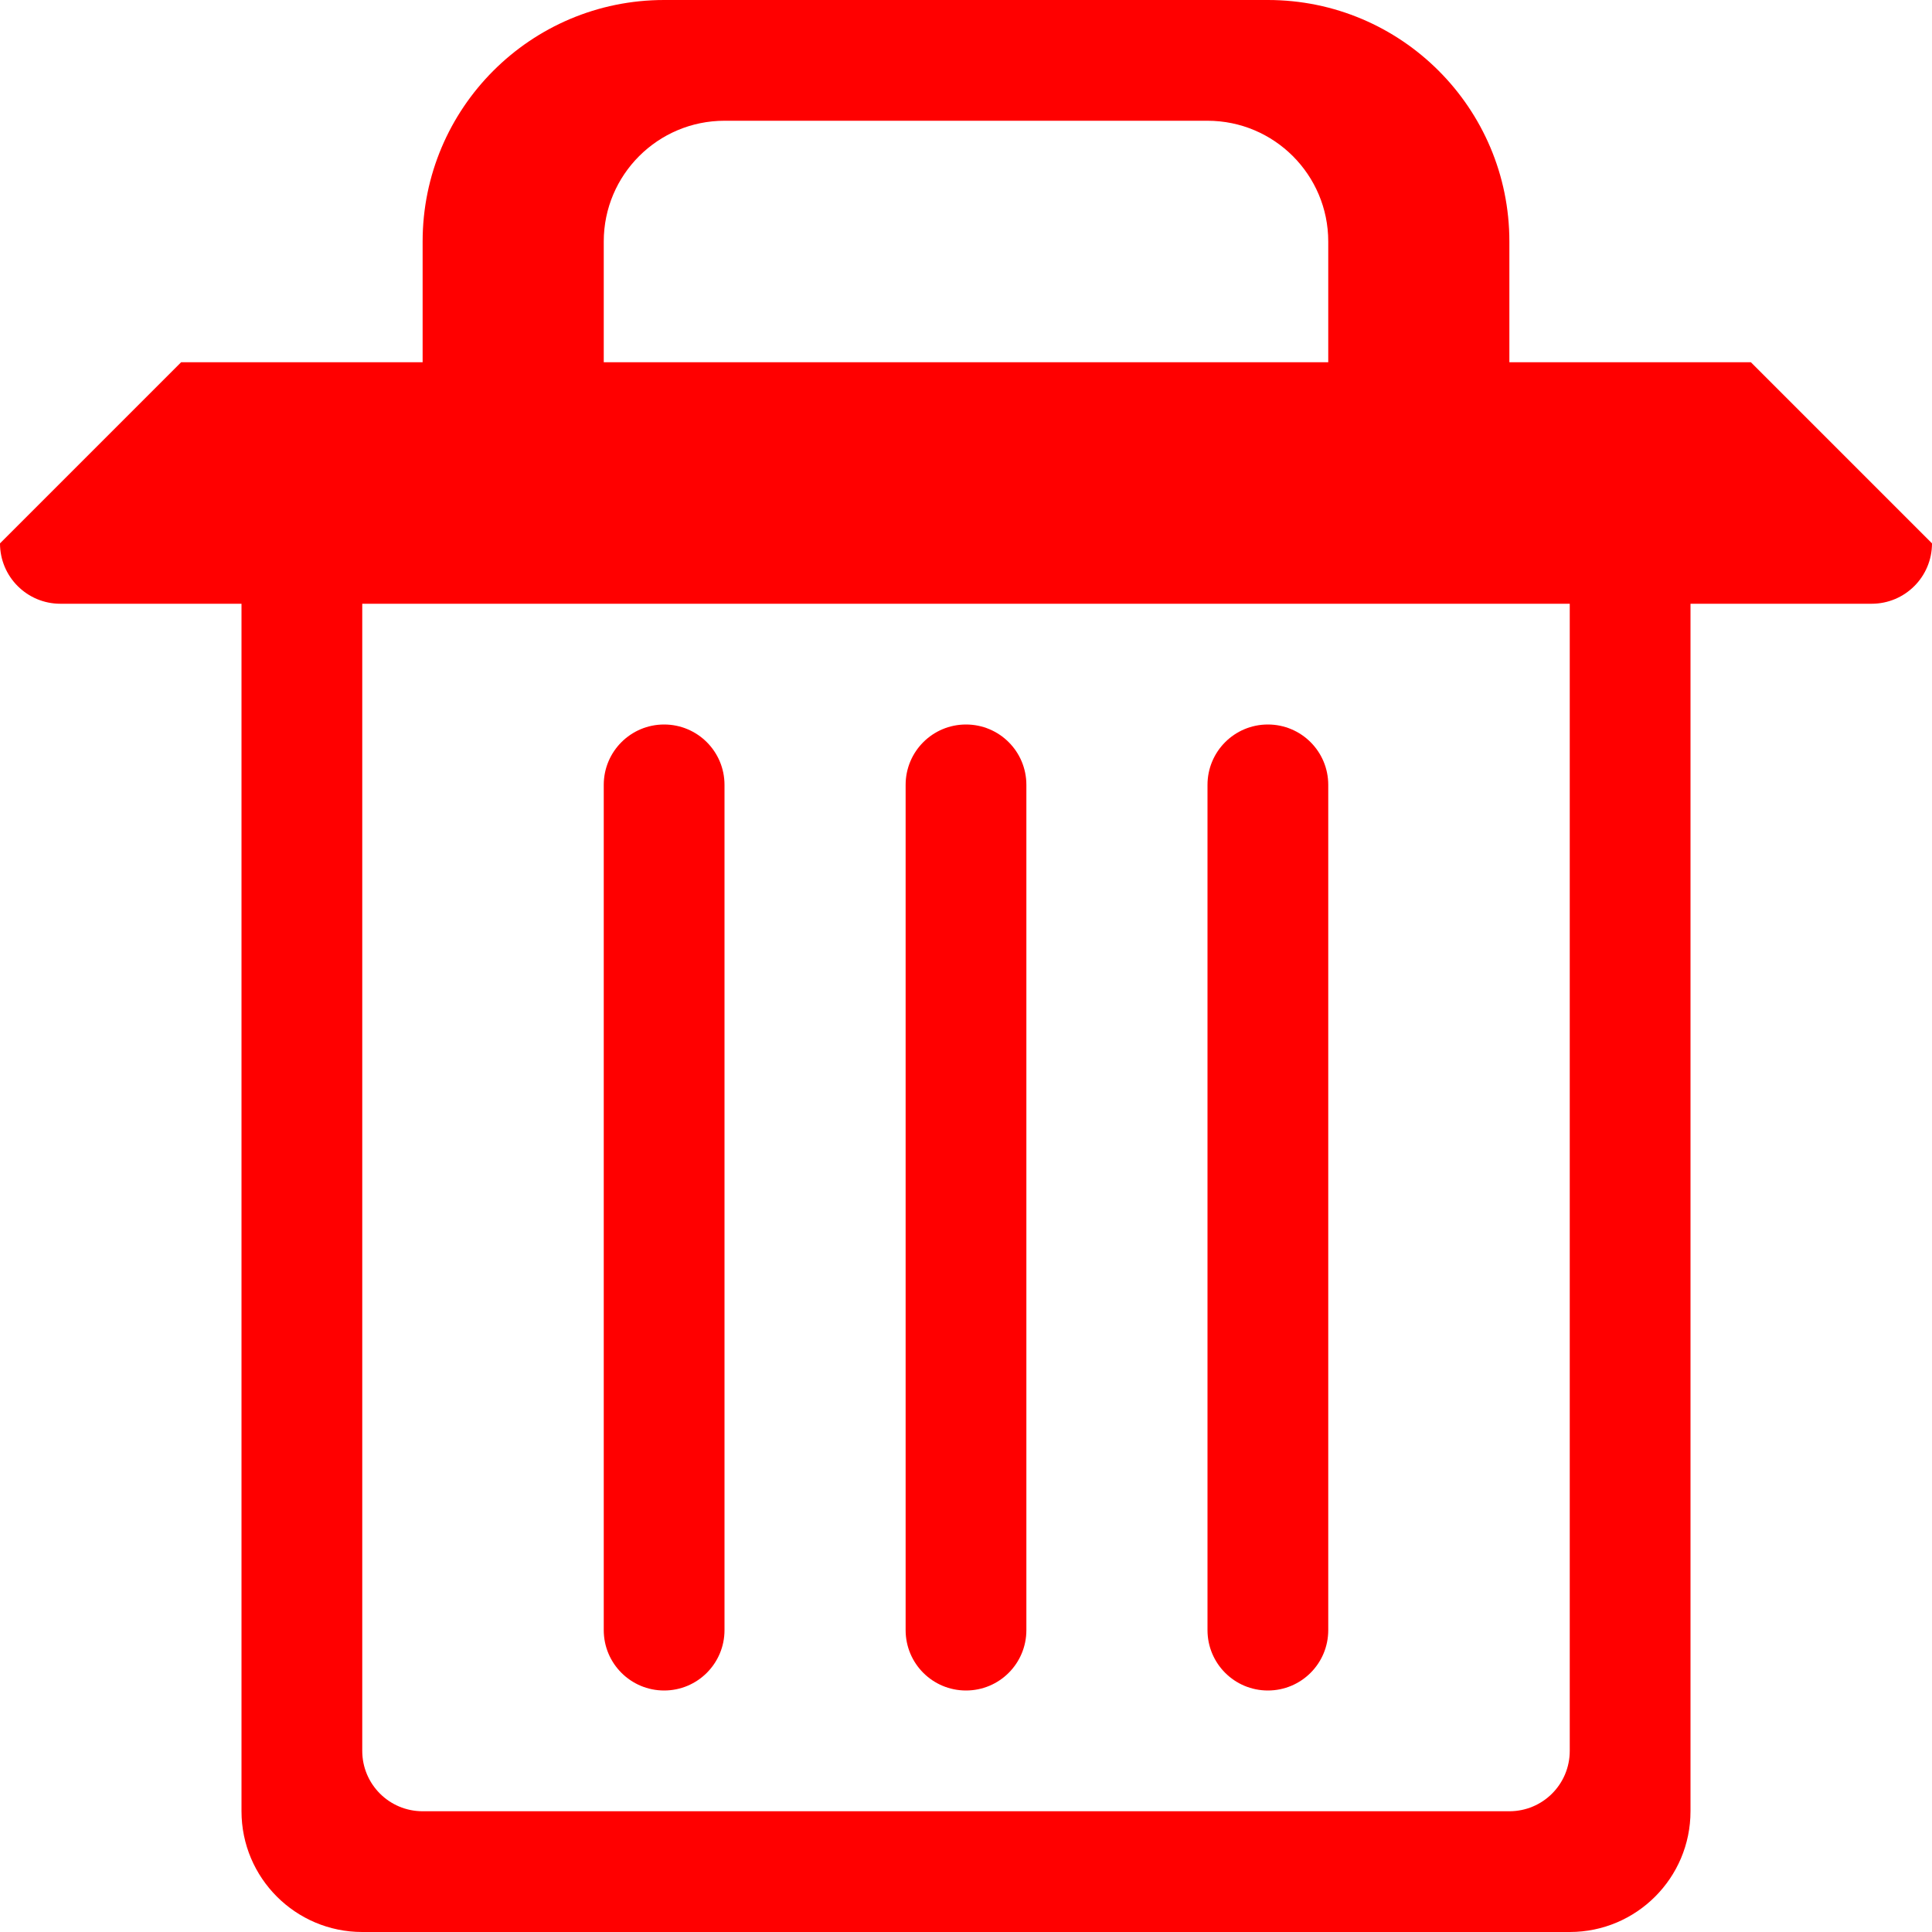
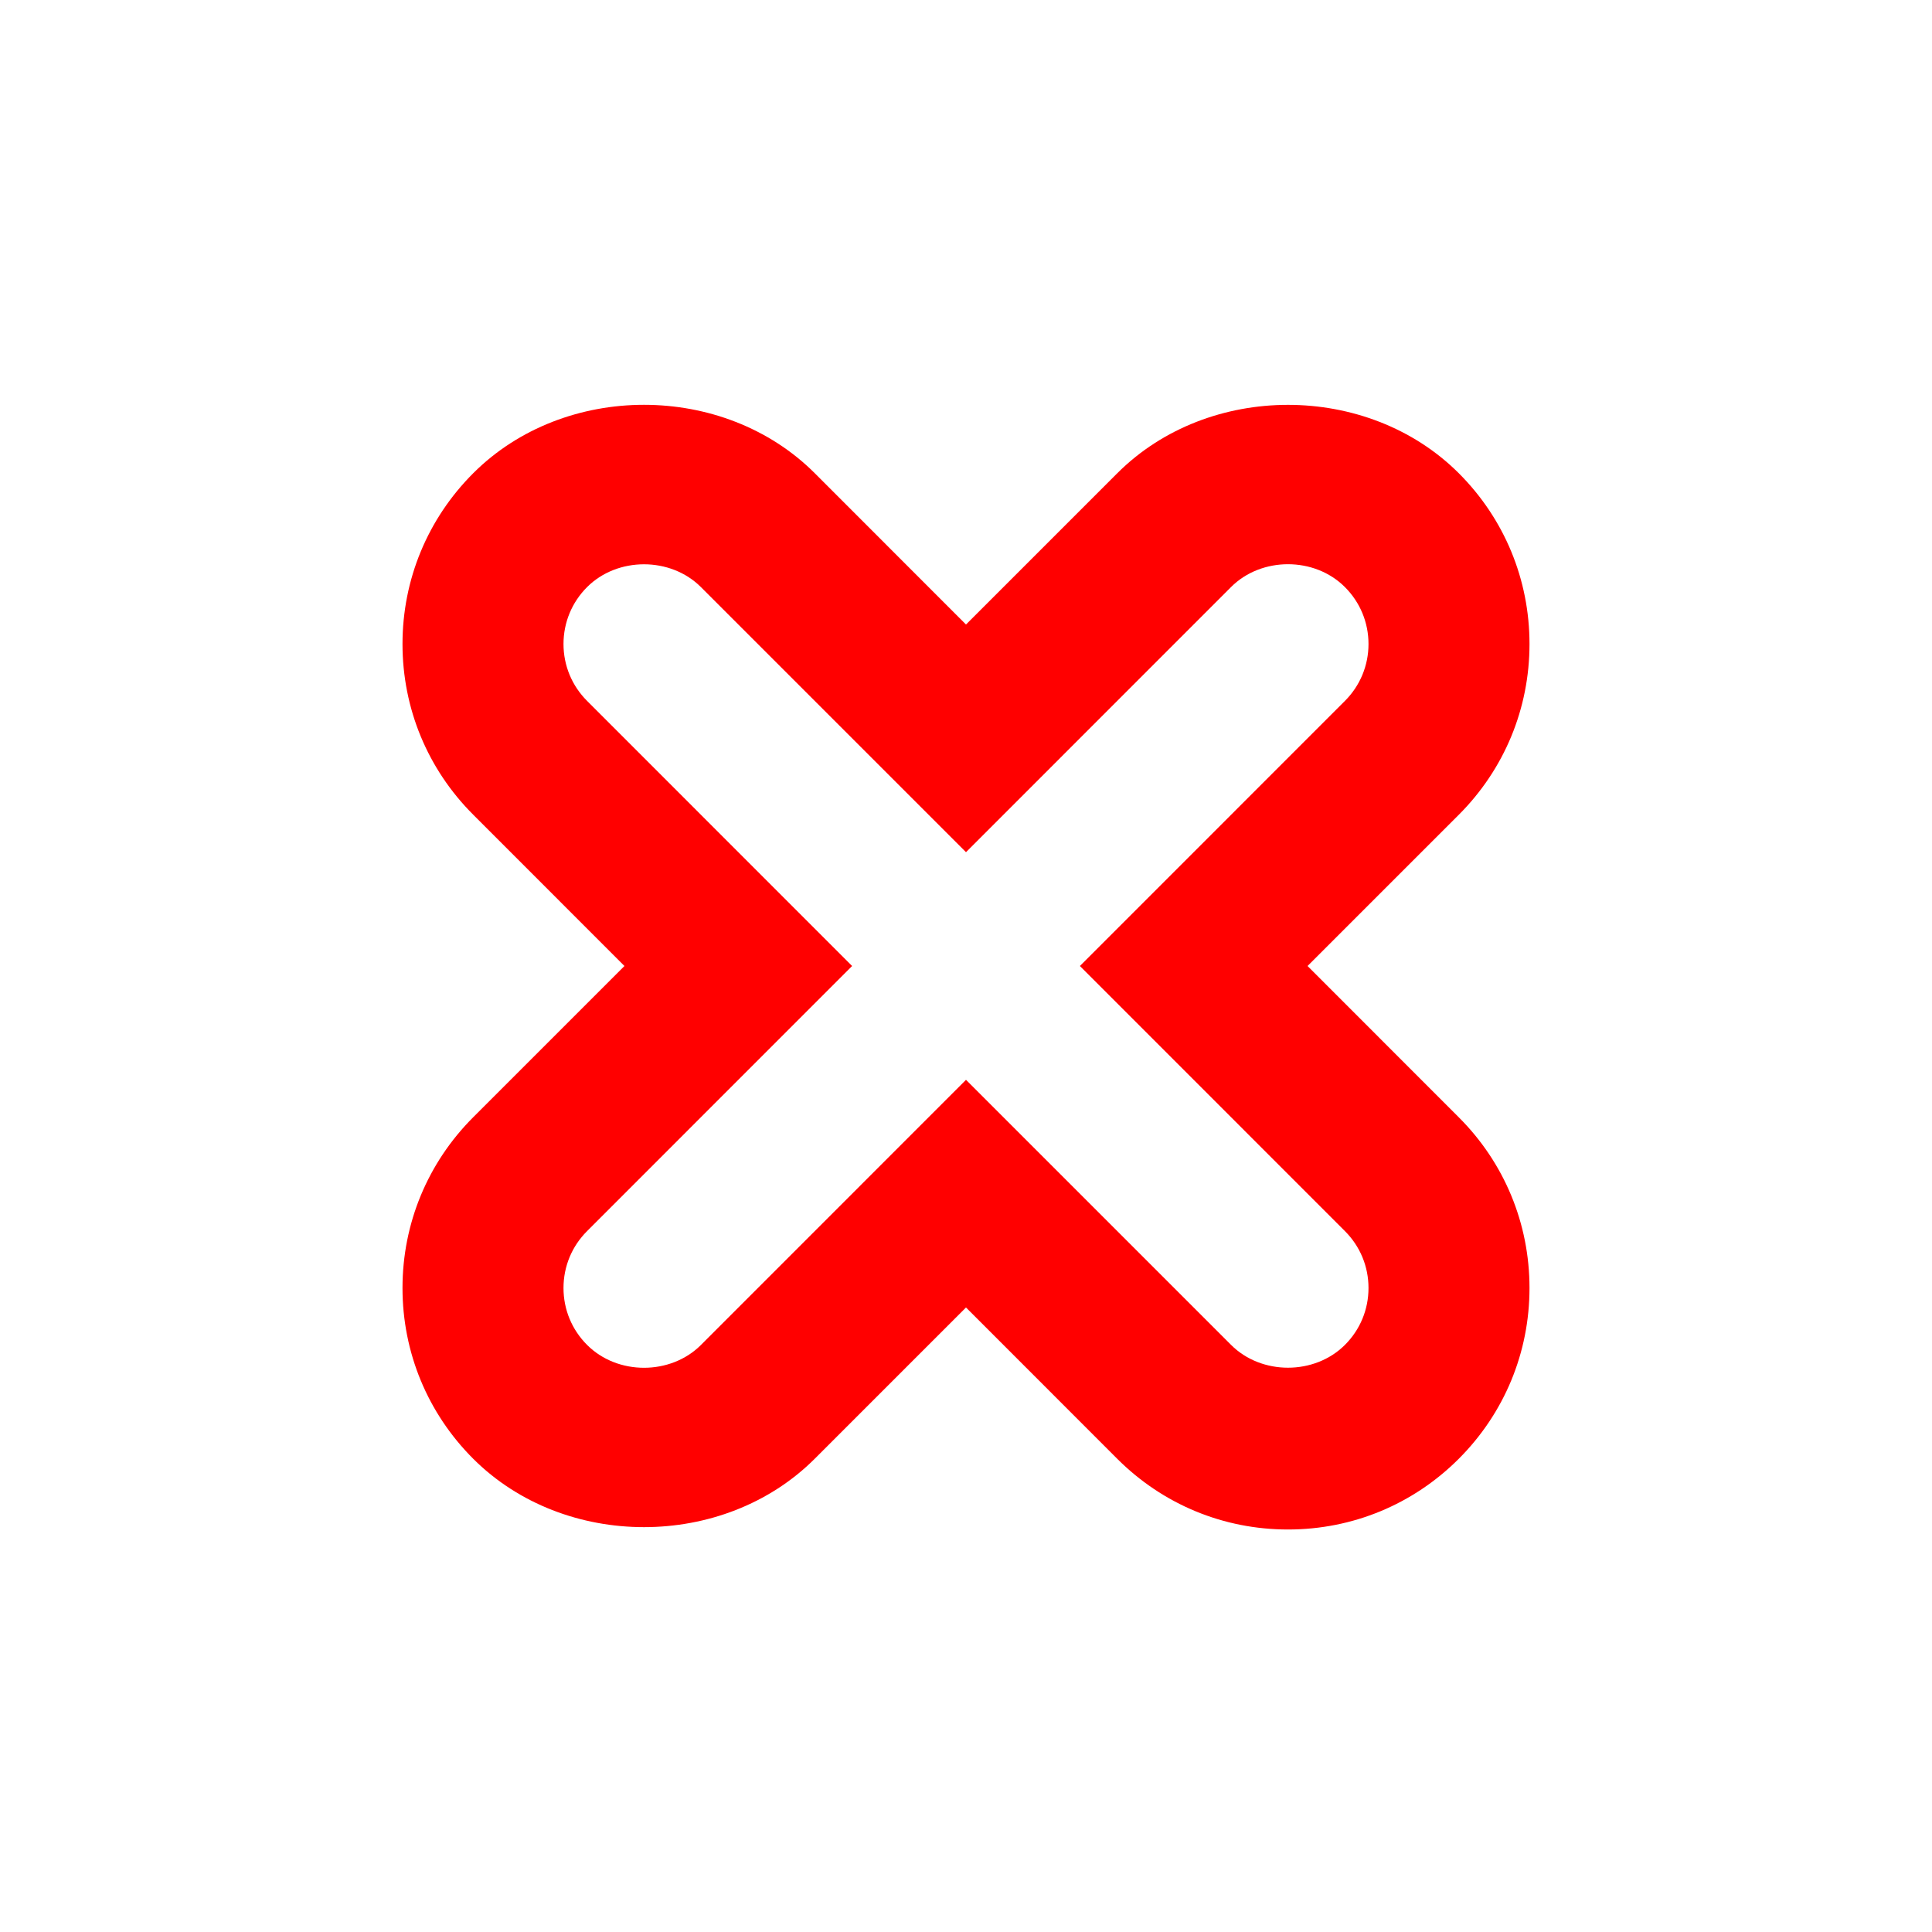
- <svg xmlns="http://www.w3.org/2000/svg" version="1.1" width="20" height="20" viewBox="0 0 32 32" fill="red">
-   <path d="M21 28c0.553 0 1-0.447 1-1v-14c0-0.553-0.447-1-1-1s-1 0.447-1 1v14c0 0.553 0.447 1 1 1zM11 28c0.552 0 1-0.447 1-1v-14c0-0.553-0.448-1-1-1s-1 0.447-1 1v14c0 0.553 0.448 1 1 1zM29 6h-4v-2c0-2.209-1.791-4-4-4h-10c-2.209 0-4 1.791-4 4v2h-4l-3 3c0 0.553 0.448 1 1 1h3v20c0 1.104 0.896 2 2 2h20c1.104 0 2-0.896 2-2v-20h3c0.553 0 1-0.447 1-1l-3-3zM10 4c0-1.104 0.896-2 2-2h8c1.104 0 2 0.896 2 2v2h-12v-2zM26 29c0 0.553-0.447 1-1 1h-18c-0.552 0-1-0.447-1-1v-19h20v19zM16 28c0.553 0 1-0.447 1-1v-14c0-0.553-0.447-1-1-1s-1 0.447-1 1v14c0 0.553 0.447 1 1 1z" />
+ <svg xmlns="http://www.w3.org/2000/svg" version="1.1" width="20" height="20" viewBox="0 0 24 24" fill="red">
+   <path d="M16 19c-0.802 0-1.555-0.312-2.122-0.879l-1.878-1.879-1.879 1.879c-1.133 1.133-3.109 1.133-4.243 0-0.566-0.566-0.878-1.32-0.878-2.121s0.312-1.555 0.879-2.122l1.878-1.878-1.878-1.879c-0.567-0.566-0.879-1.32-0.879-2.121s0.312-1.555 0.879-2.122c1.133-1.132 3.109-1.133 4.243 0.001l1.878 1.879 1.879-1.879c1.133-1.133 3.109-1.133 4.243 0 0.566 0.566 0.878 1.32 0.878 2.121s-0.312 1.555-0.879 2.122l-1.878 1.878 1.878 1.879c0.567 0.566 0.879 1.32 0.879 2.121s-0.312 1.555-0.879 2.122c-0.566 0.566-1.319 0.878-2.121 0.878zM12 13.414l3.293 3.293c0.378 0.378 1.037 0.377 1.414 0 0.189-0.189 0.293-0.439 0.293-0.707s-0.104-0.518-0.293-0.707l-3.292-3.293 3.292-3.293c0.189-0.189 0.293-0.44 0.293-0.707s-0.104-0.518-0.293-0.707c-0.378-0.379-1.037-0.378-1.414-0.001l-3.293 3.294-3.293-3.293c-0.378-0.378-1.037-0.377-1.414 0-0.189 0.189-0.293 0.44-0.293 0.707s0.104 0.518 0.293 0.707l3.292 3.293-3.292 3.293c-0.189 0.189-0.293 0.439-0.293 0.707s0.104 0.518 0.293 0.707c0.378 0.379 1.037 0.378 1.414 0.001l3.293-3.294z" />
</svg>
